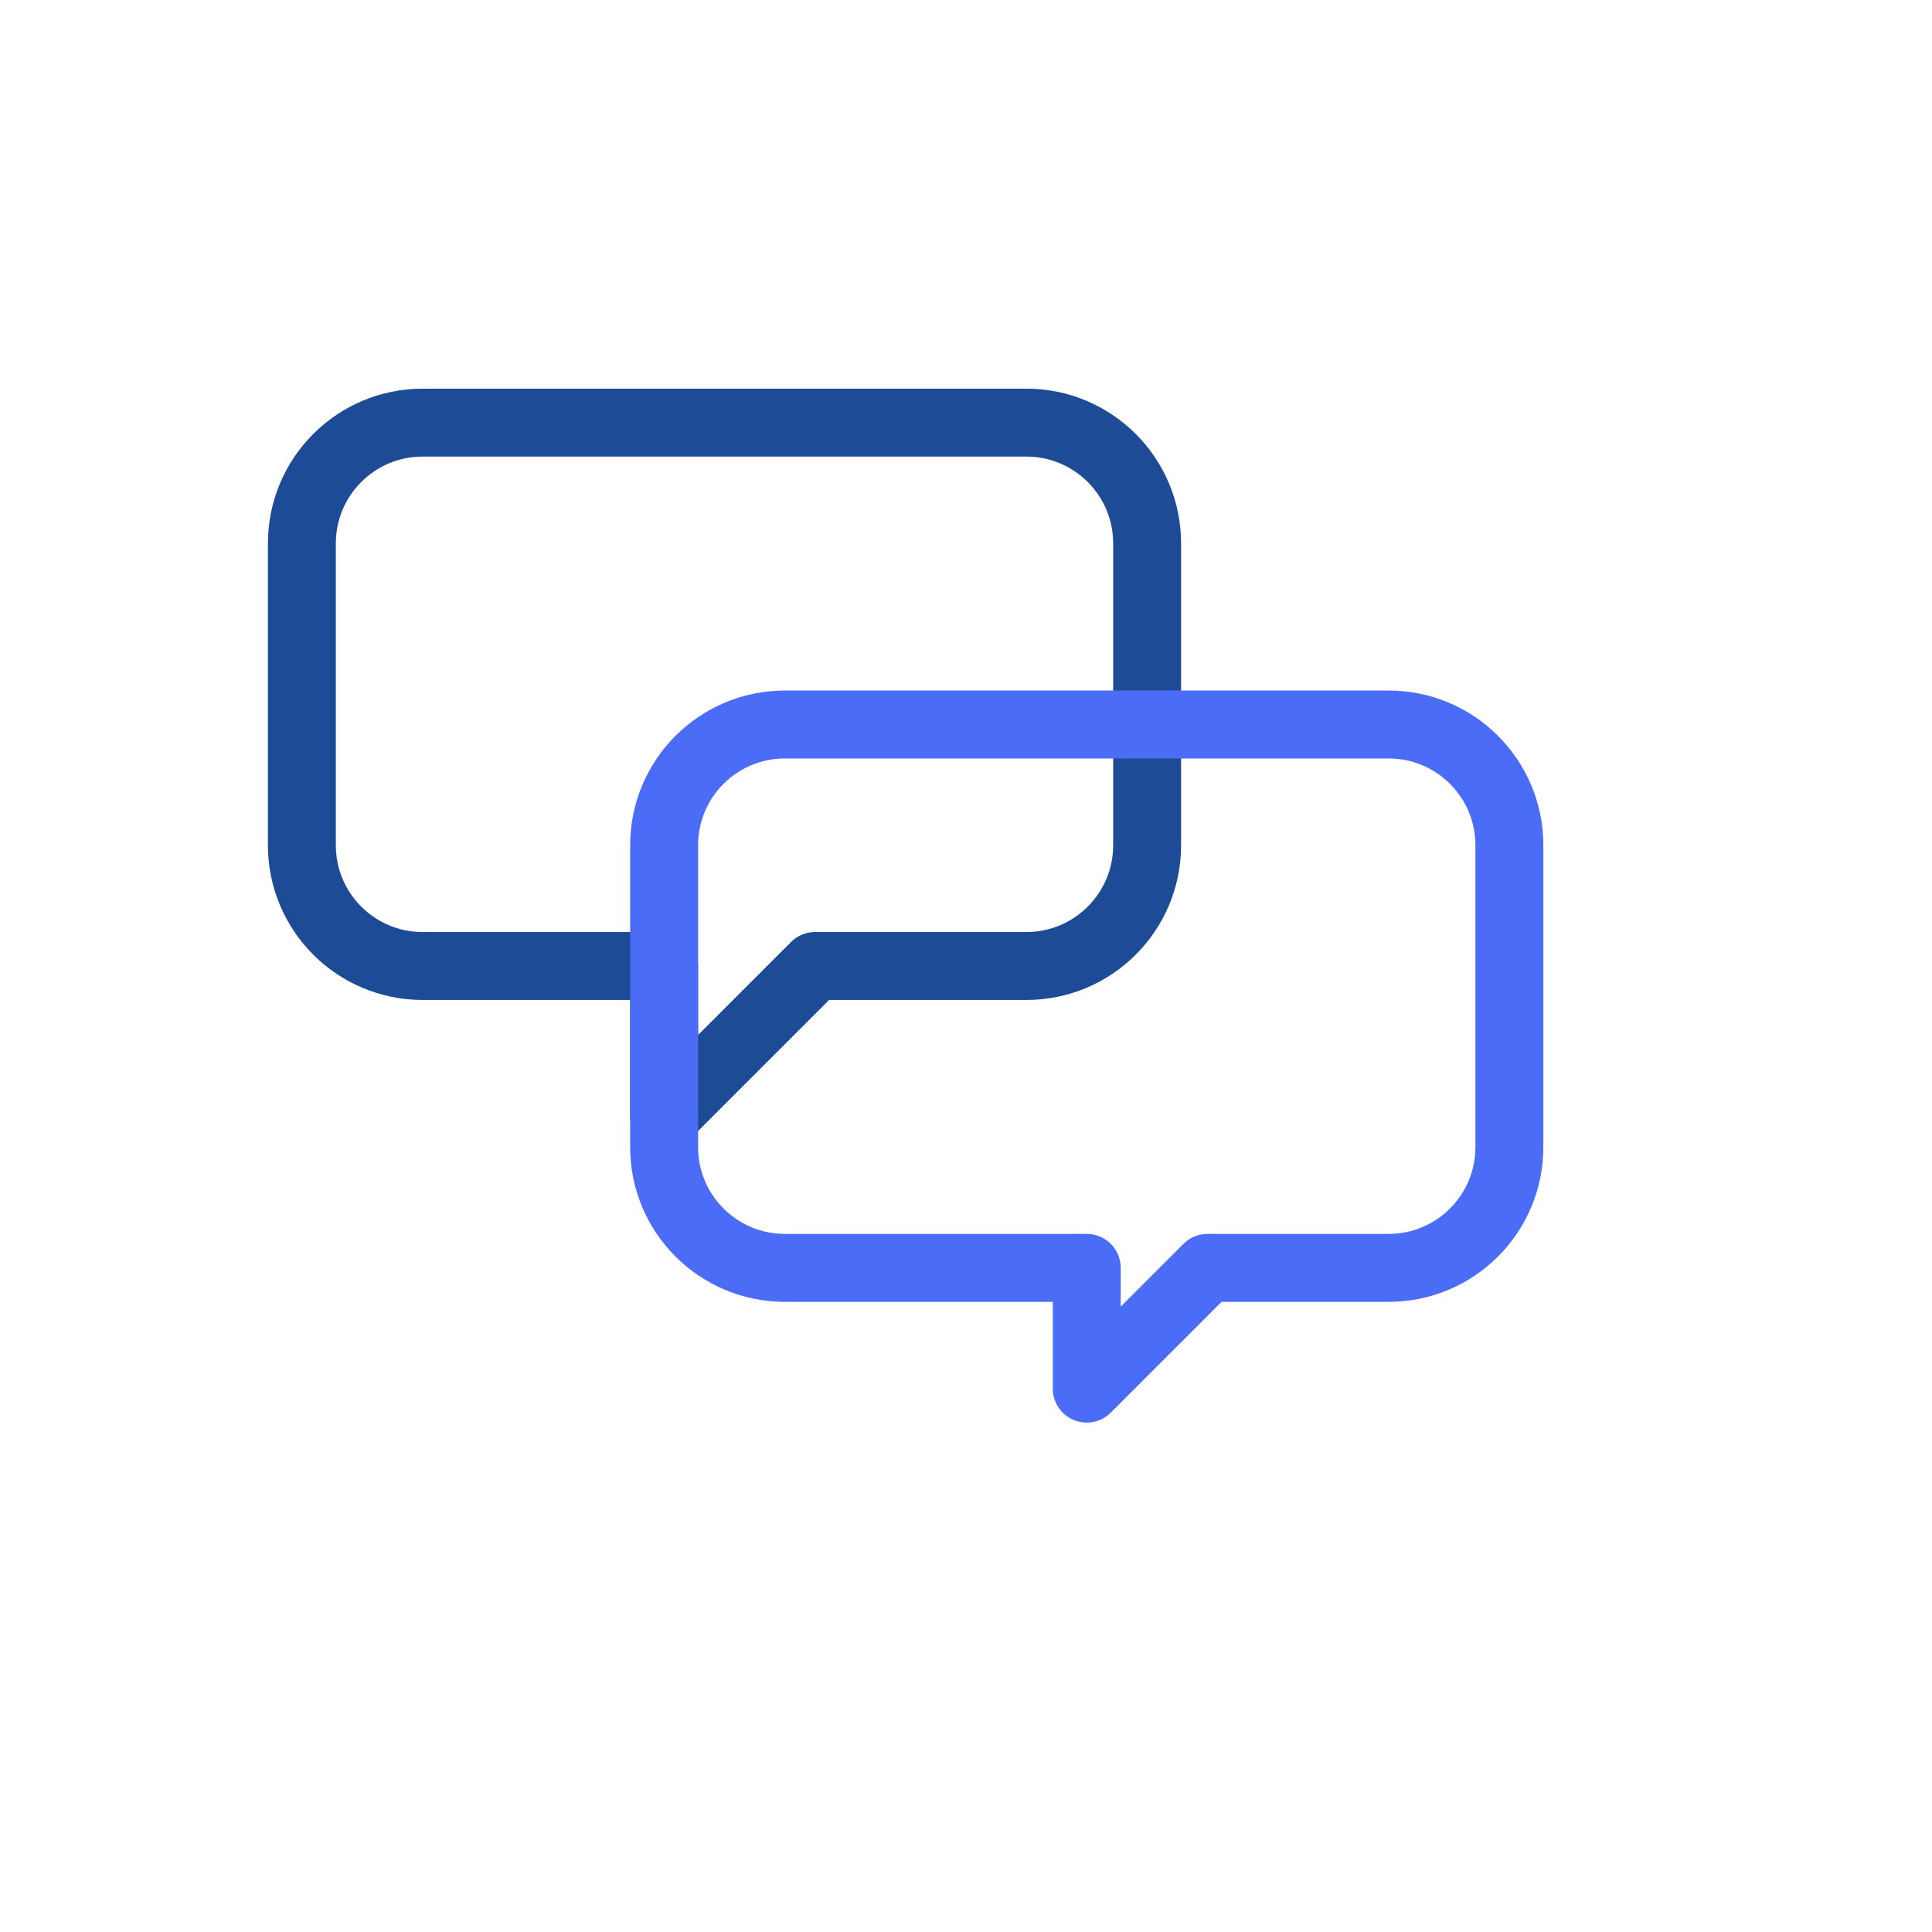
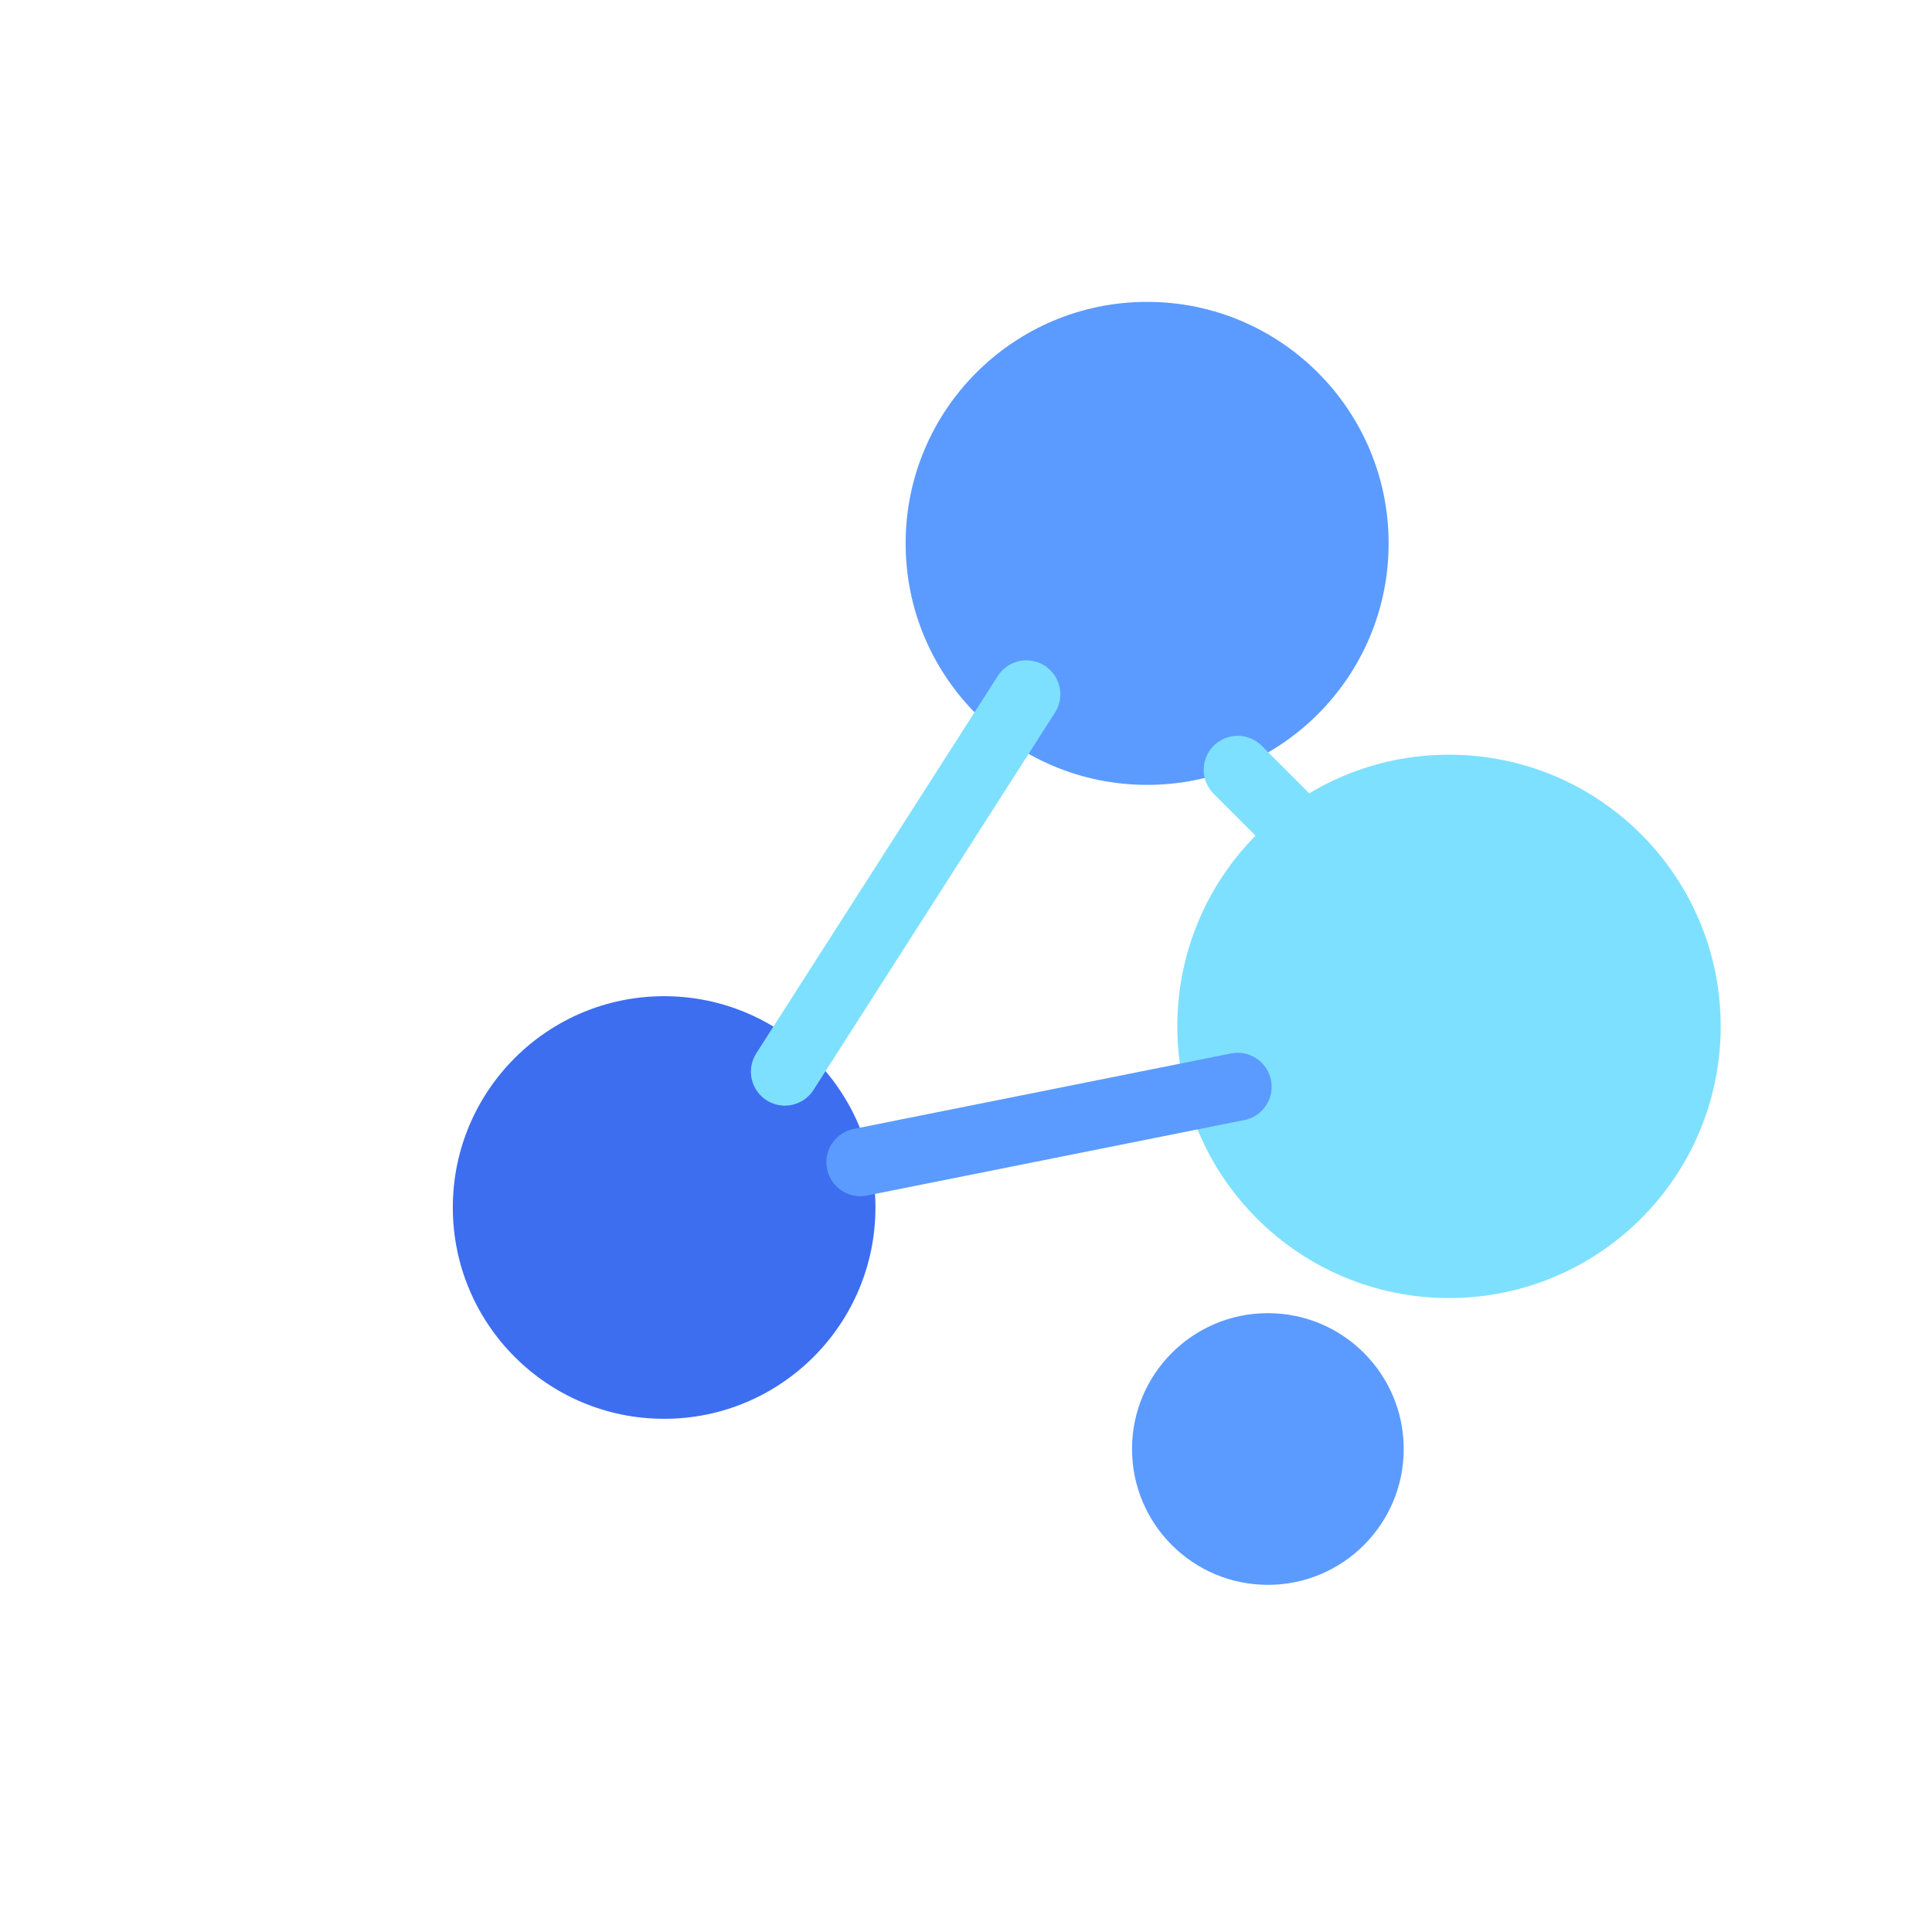
- <svg xmlns="http://www.w3.org/2000/svg" viewBox="0 0 64 64" fill="none" role="img" aria-label="system-hub">
-   <path d="M10 18a4 4 0 0 1 4-4h20a4 4 0 0 1 4 4v10a4 4 0 0 1-4 4h-7l-5 5v-5h-8a4 4 0 0 1-4-4V18Z" stroke="#1e4b96" stroke-width="2.25" stroke-linejoin="round" />
-   <path d="M22 28a4 4 0 0 1 4-4h20a4 4 0 0 1 4 4v10a4 4 0 0 1-4 4h-6l-4 4v-4h-10a4 4 0 0 1-4-4V28Z" stroke="#4A6CF7" stroke-width="2.25" stroke-linejoin="round" />
+ <svg xmlns="http://www.w3.org/2000/svg" viewBox="0 0 64 64" fill="none" role="img" aria-label="ATW">
+   <circle cx="22" cy="40" r="7" fill="#3d6ef0" />
+   <circle cx="38" cy="18" r="8" fill="#5b9bff" />
+   <circle cx="48" cy="34" r="9" fill="#7ee0ff" />
+   <circle cx="42" cy="48" r="4.5" fill="#5b9bff" />
+   <path d="M26 35.5 34 23" stroke="#7ee0ff" stroke-width="2.25" stroke-linecap="round" />
+   <path d="M28.5 38.5 41 36" stroke="#5b9bff" stroke-width="2.25" stroke-linecap="round" />
+   <path d="M41 25.5 45.5 30" stroke="#7ee0ff" stroke-width="2.25" stroke-linecap="round" />
</svg>
